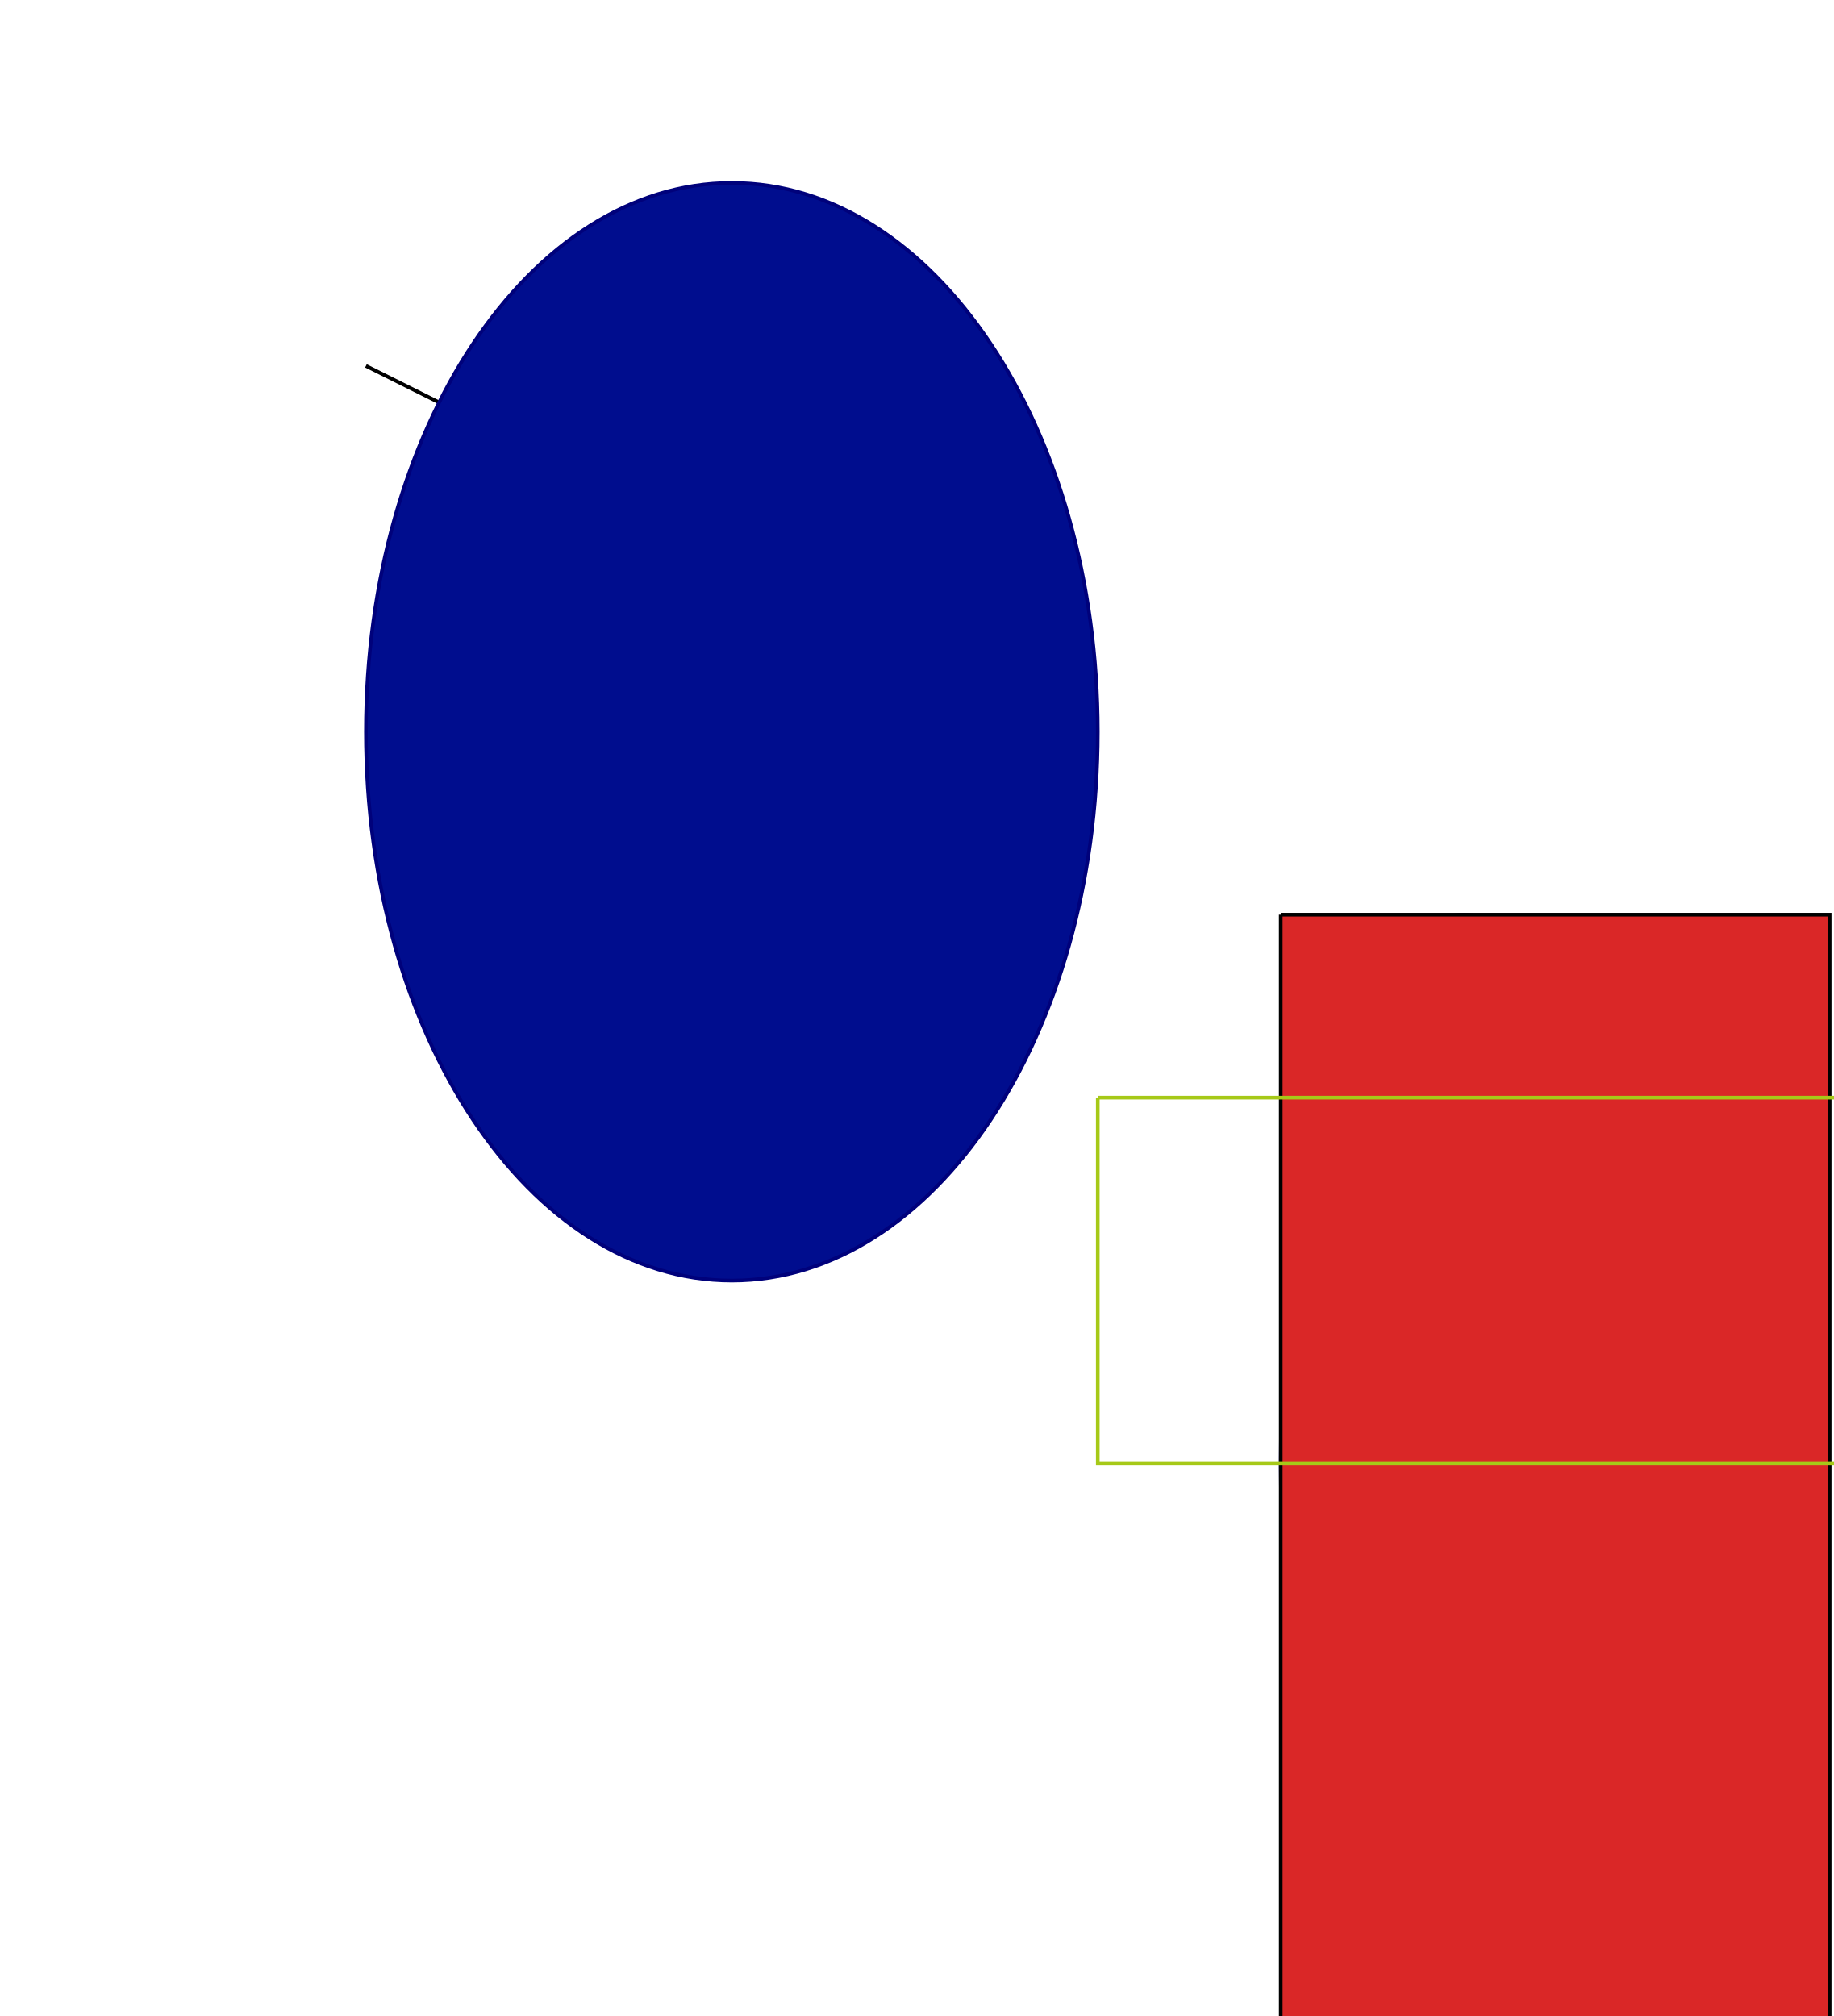
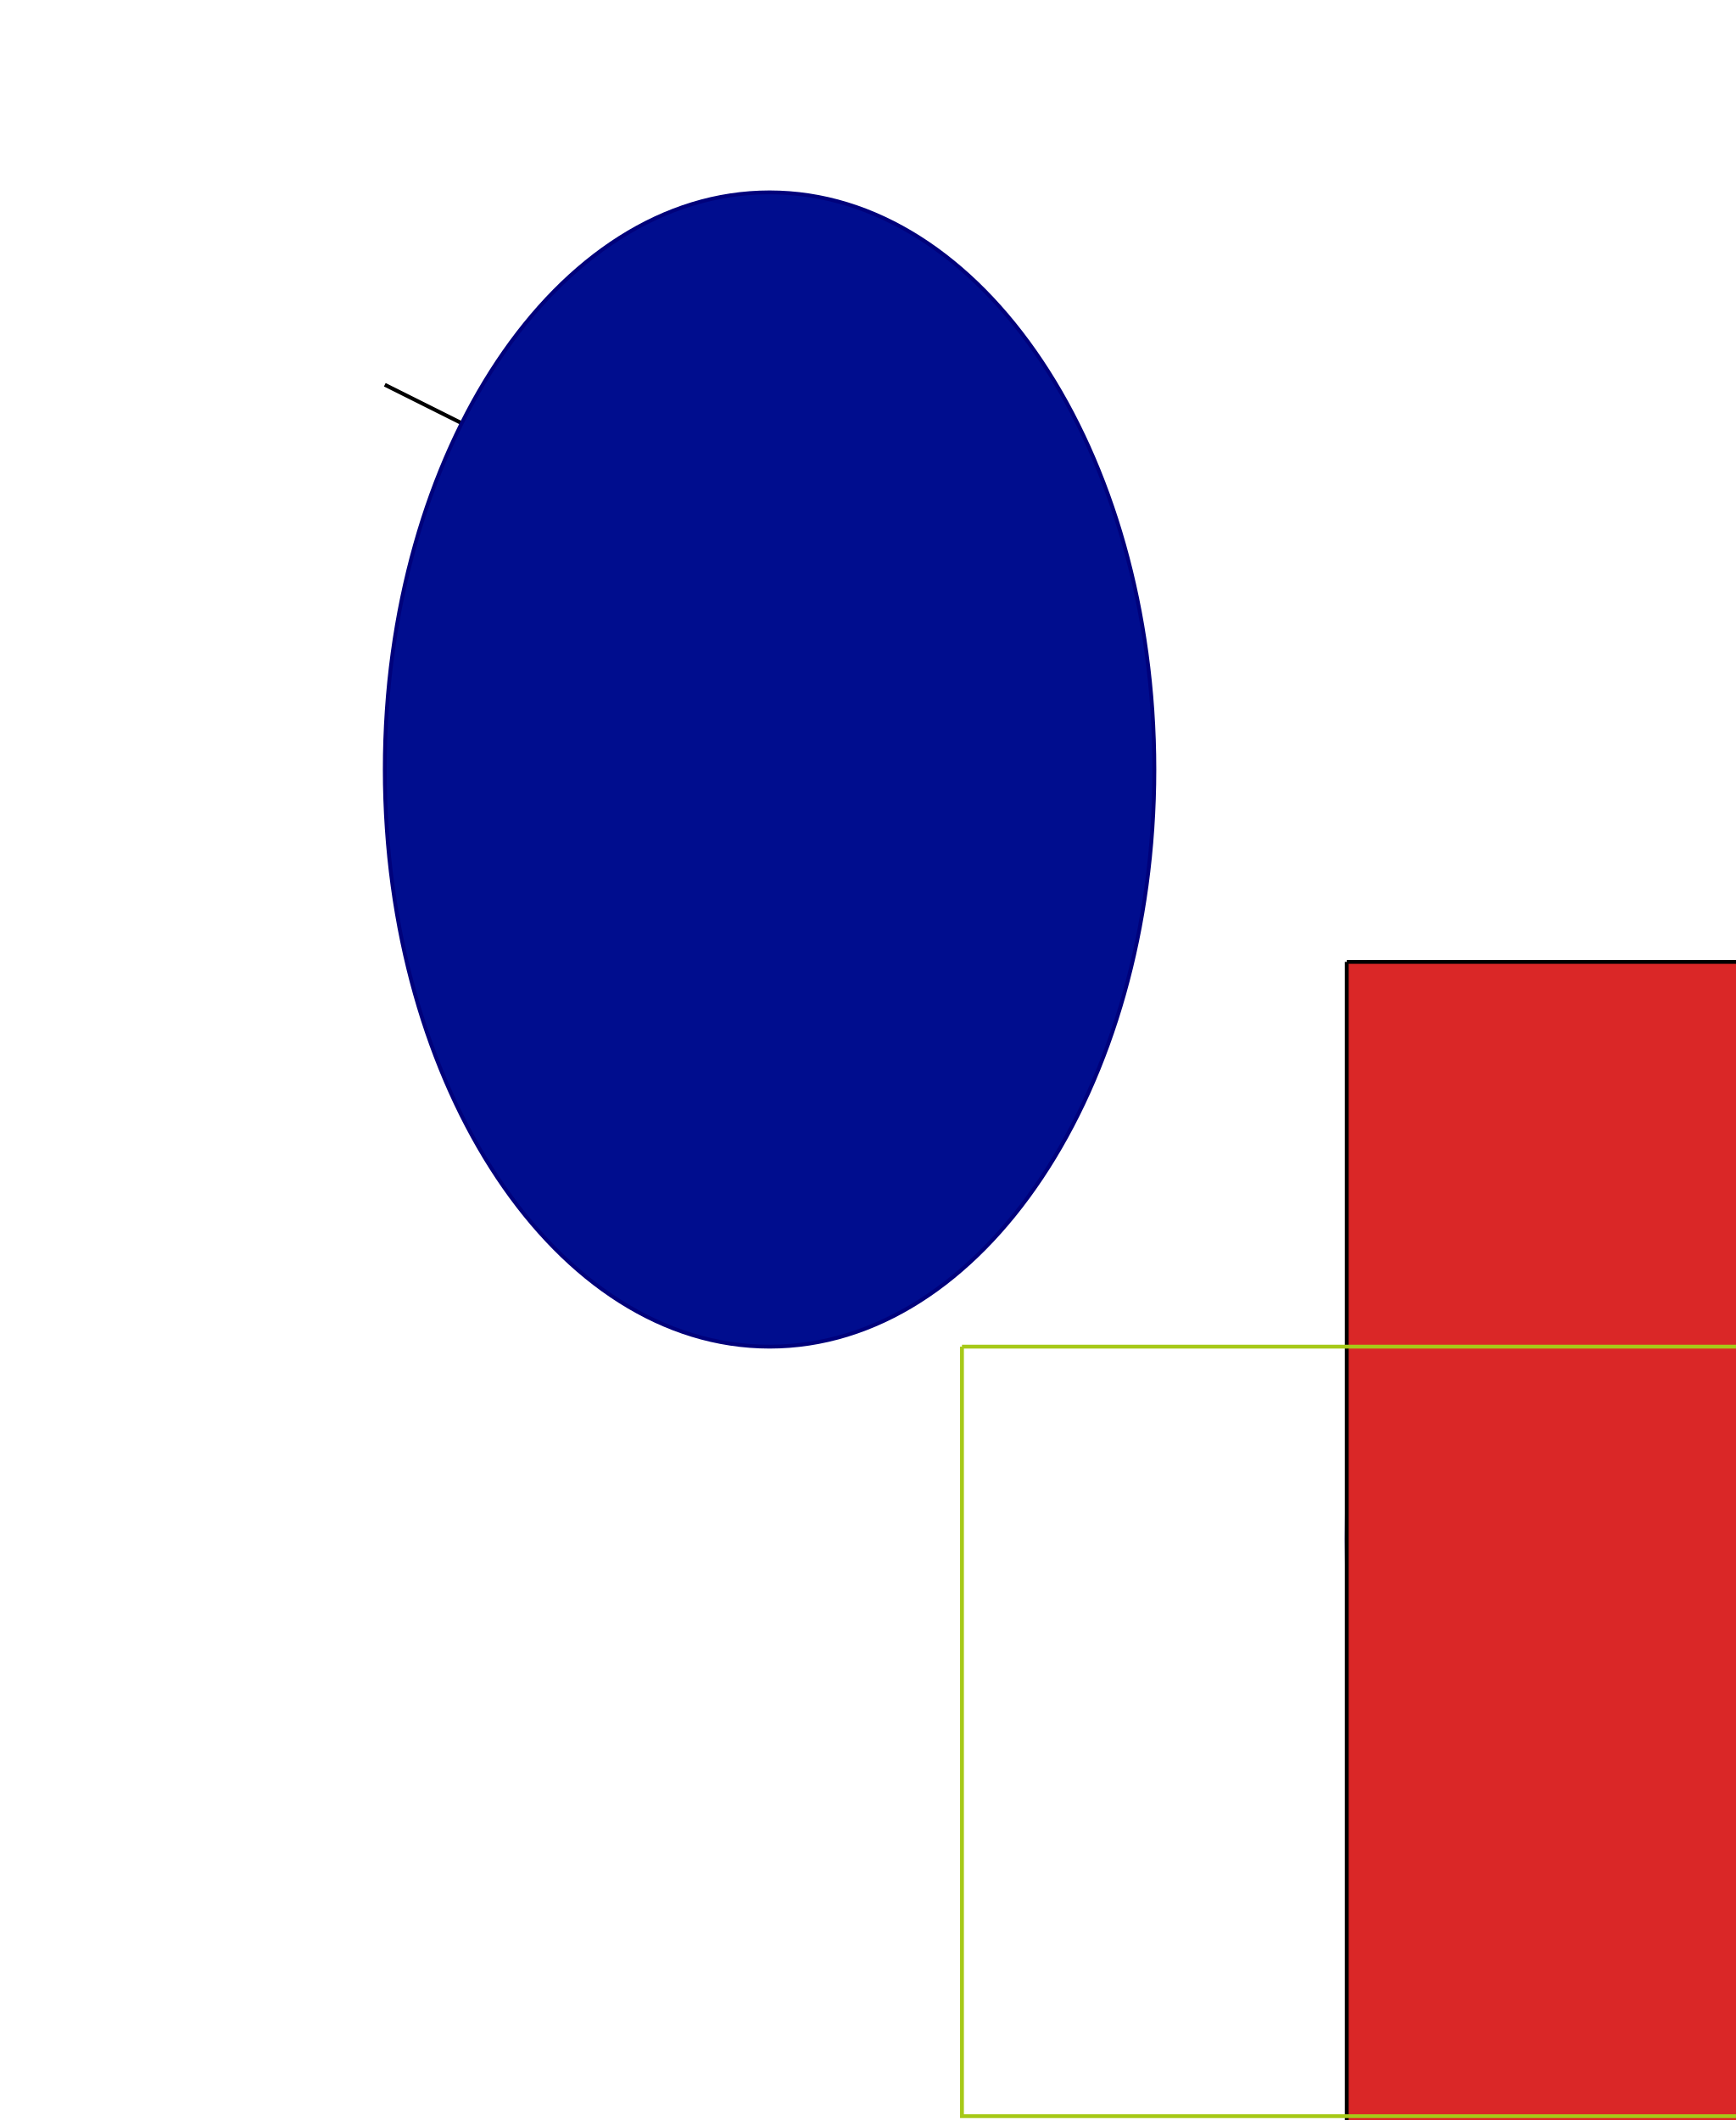
<svg xmlns="http://www.w3.org/2000/svg" version="1.1">
  <path stroke="#000000" stroke-width="1" fill="none" d="M 100,100 L 200,150 " />
  <ellipse stroke="#00017b" stroke-width="1" fill="#000d8e" cx="200" cy="200" rx="100" ry="150" />
  <ellipse stroke="#00017b" stroke-width="1" fill="none" cx="400" cy="400" rx="50" ry="150" />
  <path stroke="#000000" stroke-width="1" fill="#da2727" d="M 350,250 L 500,250 L 500,600 L 350,600 L 350,250 " />
-   <path stroke="#a6c918" stroke-width="1" fill="none" d="M 300,300 L 600,300 L 600,400 L 300,400 L 300,300 " />
+   <path stroke="#a6c918" stroke-width="1" fill="none" d="M 250,350 L 550,350 L 550,550 L 250,550 L 250,350 " />
</svg>
